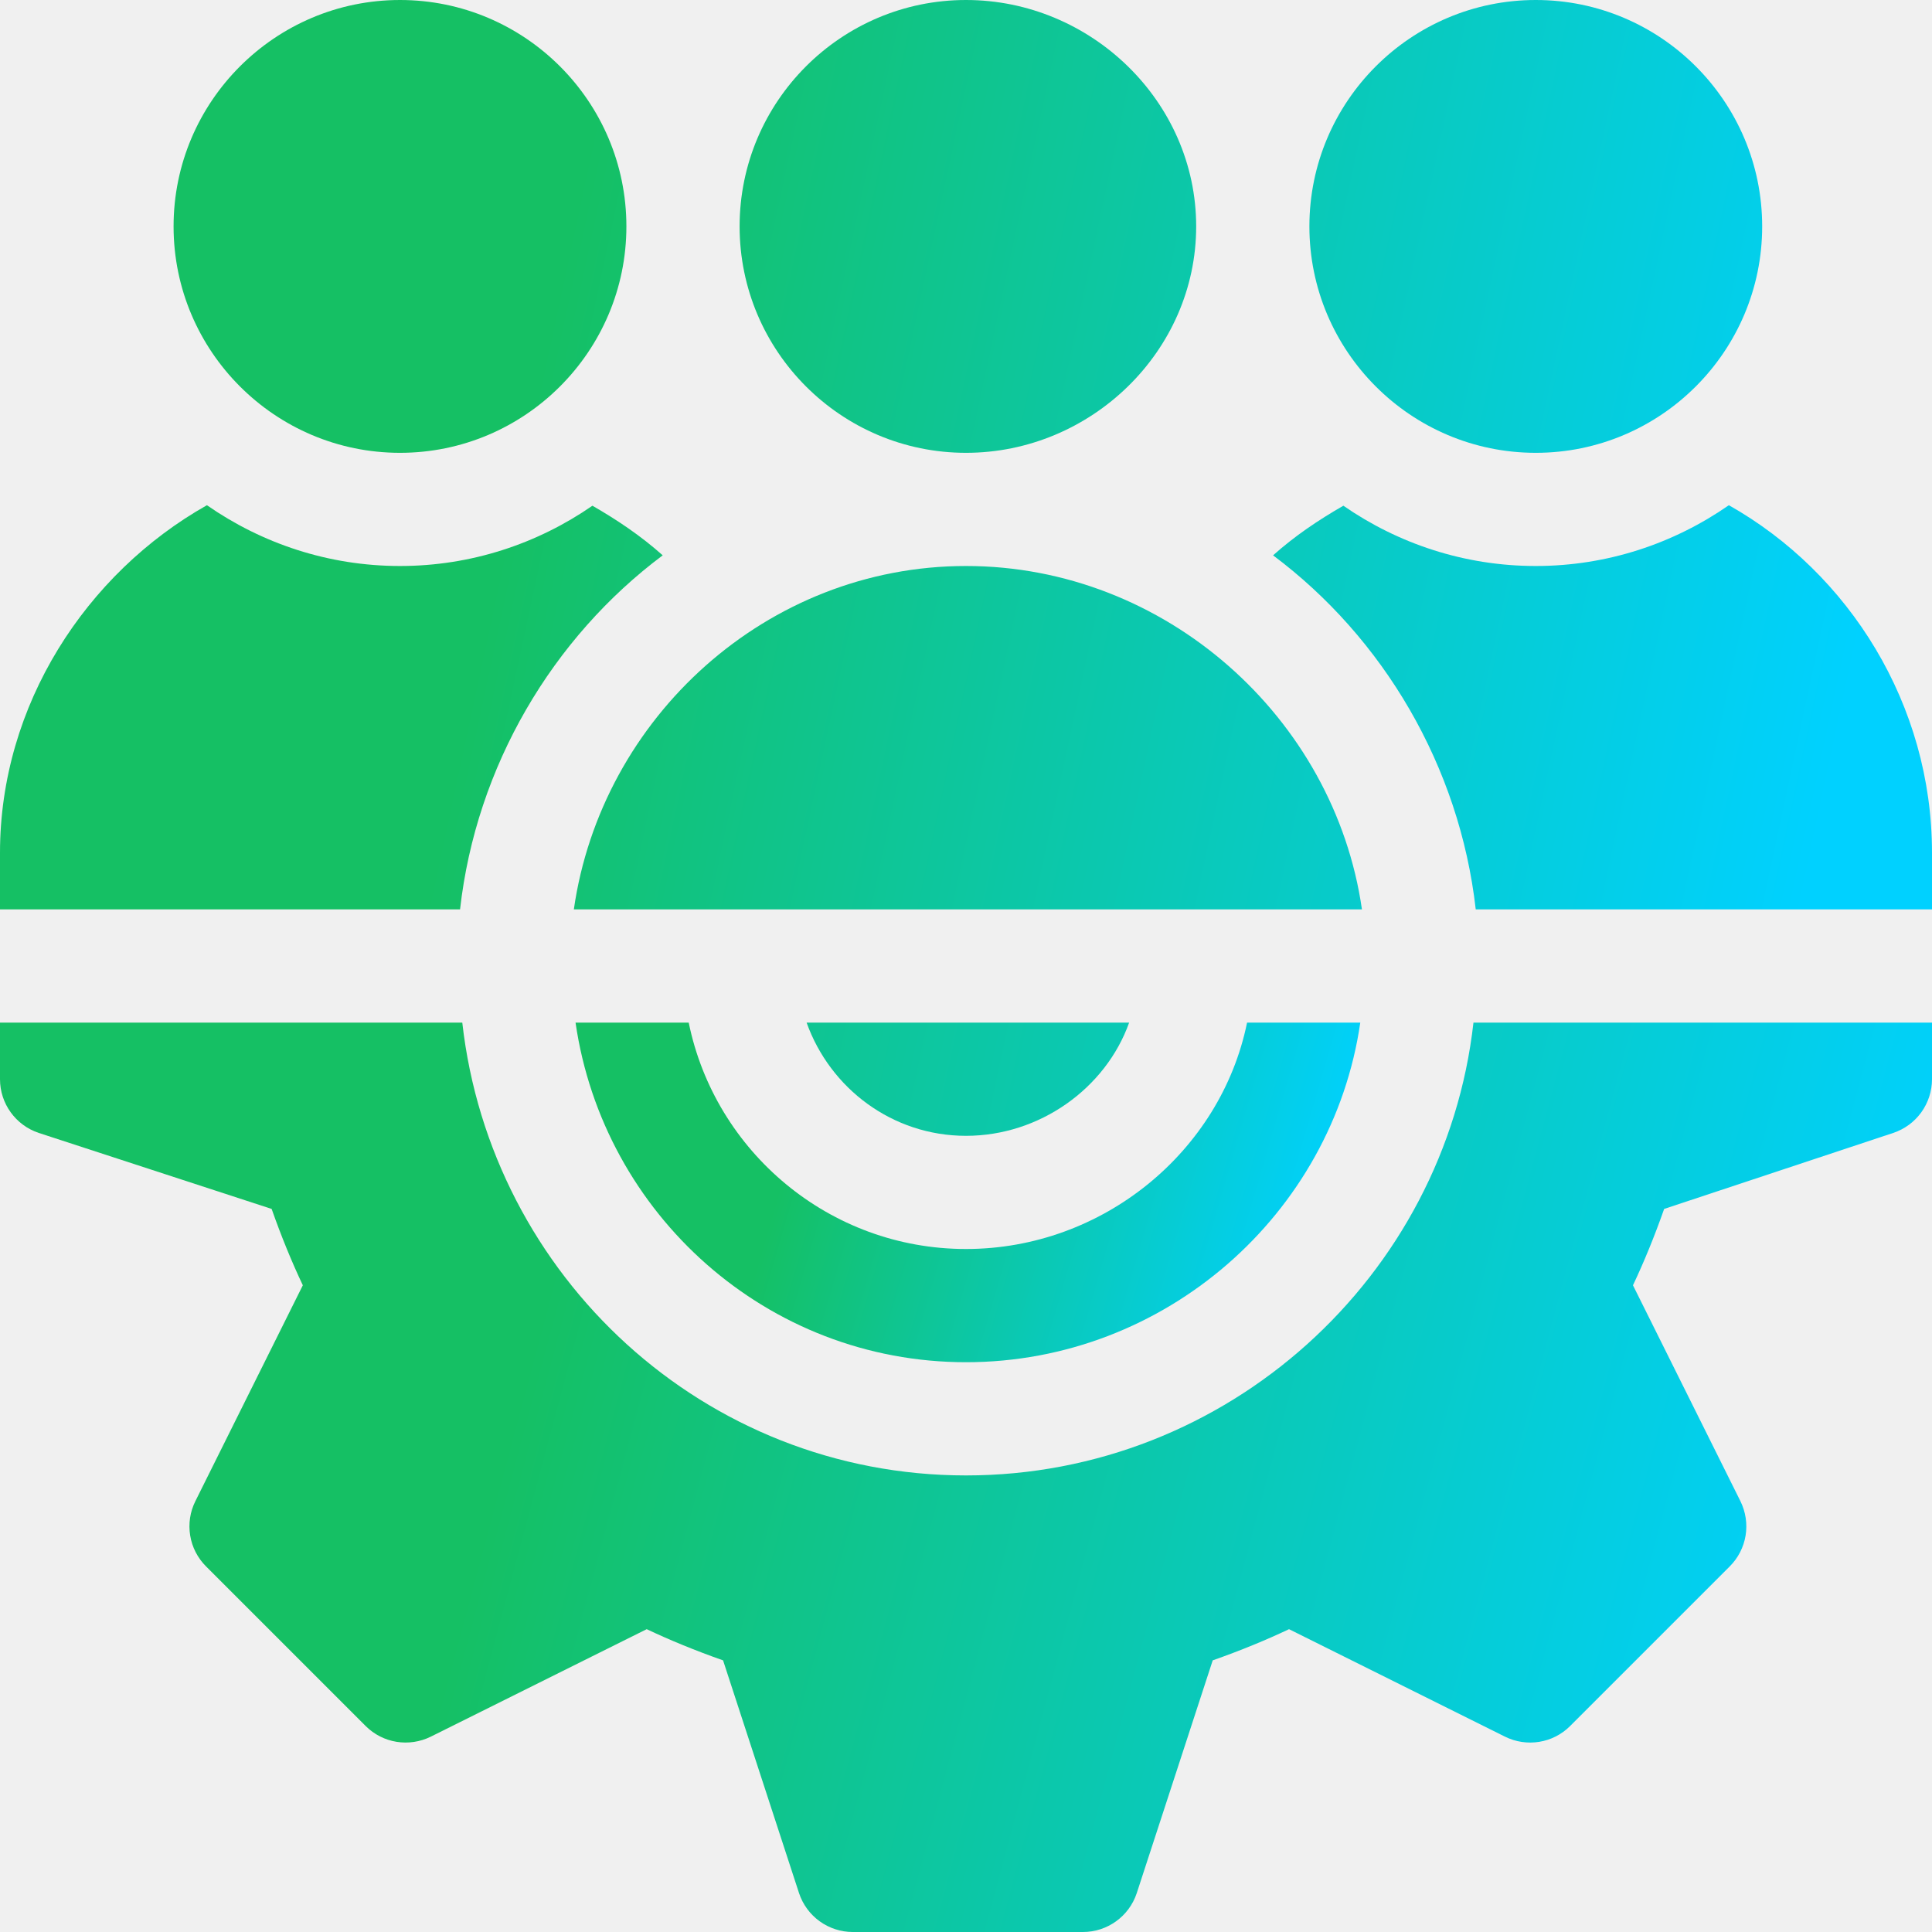
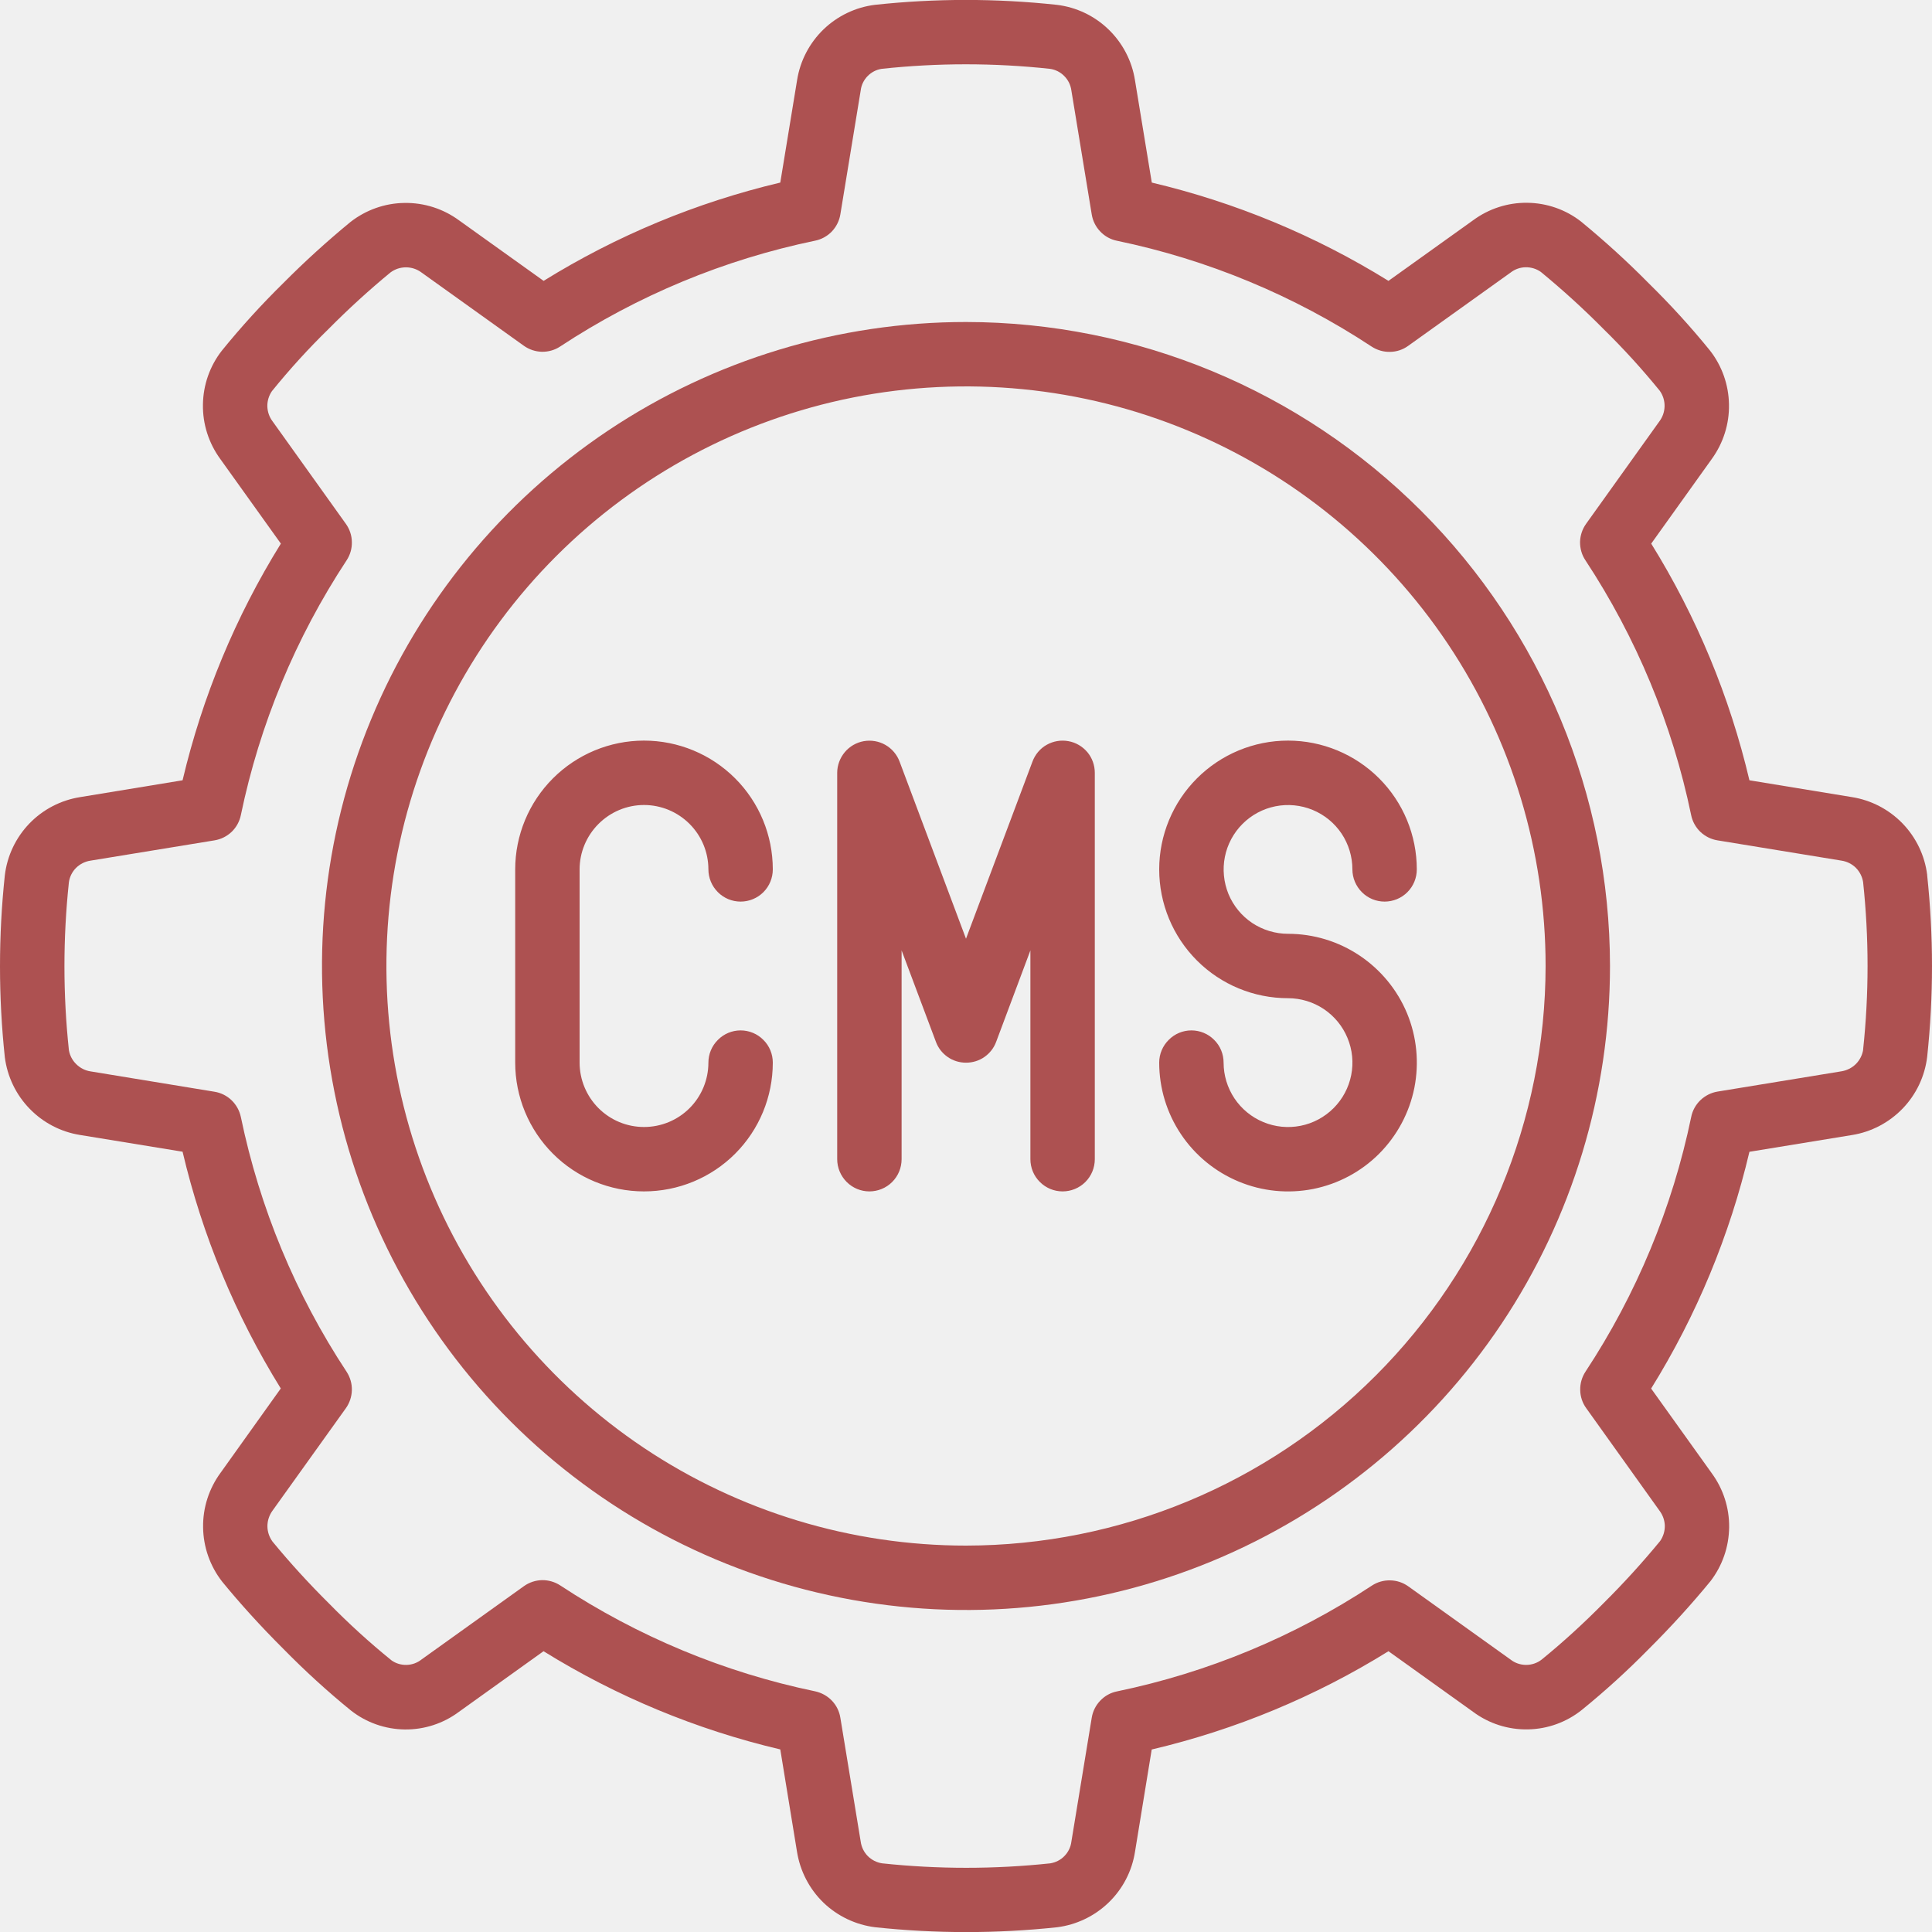
- <svg xmlns="http://www.w3.org/2000/svg" width="50" height="50" viewBox="0 0 50 50" fill="none">
-   <g clip-path="url(#clip0_11214_7117)">
-     <path d="M32.274 26.465C31.593 29.804 28.537 32.324 25 32.324C21.464 32.324 18.505 29.804 17.824 26.465H14.895C15.613 31.421 19.849 35.254 25 35.254C30.152 35.254 34.485 31.421 35.204 26.465H32.274Z" fill="url(#paint0_linear_11214_7117)" />
-     <path d="M38.133 26.465C37.394 33.039 31.768 38.184 25 38.184C18.232 38.184 12.704 33.039 11.964 26.465H0V27.93C0 28.561 0.405 29.121 1.003 29.32L7.03 31.287C7.283 32.005 7.551 32.659 7.837 33.263L5.056 38.85C4.919 39.125 4.872 39.436 4.922 39.739C4.971 40.042 5.115 40.321 5.332 40.538L9.462 44.668C9.91 45.116 10.588 45.222 11.15 44.944L16.737 42.163C17.341 42.449 17.995 42.717 18.713 42.97L20.68 48.997C20.777 49.289 20.964 49.543 21.213 49.723C21.463 49.903 21.763 50 22.07 50H28.027C28.658 50 29.219 49.595 29.418 48.997L31.385 42.97C32.103 42.717 32.757 42.449 33.36 42.163L38.948 44.944C39.51 45.223 40.19 45.116 40.636 44.668L44.766 40.538C44.983 40.321 45.126 40.042 45.176 39.739C45.225 39.436 45.178 39.125 45.042 38.85L42.261 33.263C42.547 32.659 42.815 32.005 43.068 31.287L48.997 29.32C49.289 29.223 49.543 29.036 49.723 28.787C49.903 28.537 50 28.237 50 27.93V26.465H38.133Z" fill="url(#paint1_linear_11214_7117)" />
-     <path d="M20.875 26.465C21.482 28.166 23.093 29.395 25 29.395C26.907 29.395 28.616 28.166 29.222 26.465H20.875ZM25 0C21.768 0 19.141 2.628 19.141 5.859C19.141 9.091 21.768 11.719 25 11.719C28.232 11.719 30.957 9.091 30.957 5.859C30.957 2.628 28.232 0 25 0ZM39.746 0C36.514 0 33.887 2.628 33.887 5.859C33.887 9.091 36.514 11.719 39.746 11.719C42.978 11.719 45.605 9.091 45.605 5.859C45.605 2.628 42.978 0 39.746 0ZM10.352 0C7.12 0 4.492 2.628 4.492 5.859C4.492 9.091 7.12 11.719 10.352 11.719C13.583 11.719 16.211 9.091 16.211 5.859C16.211 2.628 13.583 0 10.352 0ZM44.743 13.075C43.322 14.062 41.604 14.648 39.746 14.648C37.896 14.648 36.183 14.068 34.766 13.088C34.123 13.457 33.506 13.872 32.947 14.372C35.796 16.502 37.773 19.827 38.192 23.535H50V22.07C50 18.24 47.863 14.835 44.743 13.075ZM25 14.648C19.843 14.648 15.563 18.573 14.851 23.535H35.247C34.535 18.573 30.157 14.648 25 14.648ZM15.332 13.088C13.914 14.068 12.201 14.648 10.352 14.648C8.494 14.648 6.776 14.062 5.355 13.075C2.234 14.835 0 18.24 0 22.07V23.535H11.906C12.324 19.827 14.302 16.502 17.151 14.372C16.592 13.872 15.974 13.457 15.332 13.088Z" fill="url(#paint2_linear_11214_7117)" />
+ <svg xmlns="http://www.w3.org/2000/svg" fill="none" height="24" viewbox="0 0 24 24" width="24">
+   <g clip-path="url(#clip0_3604_29529)">
+     <path d="M12 4C10.418 4 8.871 4.469 7.555 5.348C6.24 6.227 5.214 7.477 4.609 8.939C4.003 10.4 3.845 12.009 4.154 13.561C4.462 15.113 5.224 16.538 6.343 17.657C7.462 18.776 8.887 19.538 10.439 19.846C11.991 20.155 13.6 19.997 15.062 19.391C16.523 18.785 17.773 17.76 18.652 16.445C19.531 15.129 20 13.582 20 12C19.998 9.879 19.154 7.846 17.654 6.346C16.154 4.846 14.121 4.002 12 4ZM12 19.2C10.576 19.2 9.184 18.778 8 17.987C6.816 17.195 5.893 16.071 5.348 14.755C4.803 13.44 4.661 11.992 4.938 10.595C5.216 9.199 5.902 7.916 6.909 6.909C7.916 5.902 9.199 5.216 10.595 4.938C11.992 4.661 13.44 4.803 14.755 5.348C16.071 5.893 17.195 6.816 17.987 8C18.778 9.184 19.2 10.576 19.2 12C19.198 13.909 18.439 15.739 17.089 17.089C15.739 18.439 13.909 19.198 12 19.2Z" fill="#AD5151" />
+     <path d="M23.94 10.867C23.91 10.627 23.802 10.403 23.634 10.229C23.465 10.055 23.245 9.94 23.006 9.902L21.732 9.693C21.487 8.653 21.075 7.66 20.512 6.753L21.264 5.702C21.407 5.505 21.483 5.267 21.478 5.023C21.474 4.78 21.391 4.544 21.24 4.352C21.003 4.06 20.749 3.782 20.48 3.518C20.214 3.248 19.933 2.993 19.64 2.752C19.449 2.603 19.215 2.522 18.973 2.519C18.731 2.516 18.495 2.592 18.3 2.736L17.248 3.489C16.34 2.926 15.347 2.514 14.308 2.268L14.099 0.996C14.061 0.755 13.945 0.534 13.77 0.365C13.595 0.196 13.37 0.089 13.128 0.06C12.377 -0.021 11.619 -0.021 10.868 0.06C10.627 0.09 10.403 0.198 10.229 0.366C10.055 0.535 9.94 0.755 9.902 0.994L9.693 2.268C8.654 2.514 7.661 2.926 6.753 3.489L5.702 2.737C5.506 2.593 5.268 2.517 5.024 2.521C4.78 2.524 4.545 2.608 4.353 2.758C4.064 2.996 3.786 3.248 3.522 3.514C3.251 3.78 2.995 4.061 2.755 4.357C2.606 4.548 2.524 4.783 2.521 5.026C2.517 5.268 2.593 5.505 2.736 5.701L3.489 6.753C2.926 7.66 2.514 8.653 2.268 9.693L0.996 9.902C0.755 9.94 0.534 10.055 0.365 10.23C0.196 10.406 0.089 10.631 0.06 10.873C-0.02 11.624 -0.02 12.383 0.06 13.134C0.091 13.374 0.198 13.598 0.367 13.772C0.535 13.946 0.755 14.061 0.994 14.099L2.268 14.307C2.513 15.347 2.925 16.34 3.488 17.248L2.741 18.294C2.596 18.491 2.519 18.73 2.523 18.974C2.526 19.219 2.61 19.456 2.76 19.648C2.985 19.923 3.24 20.204 3.52 20.483C3.786 20.754 4.066 21.01 4.36 21.249C4.551 21.399 4.786 21.481 5.028 21.484C5.27 21.487 5.507 21.41 5.701 21.265L6.752 20.512C7.66 21.075 8.653 21.487 9.693 21.732L9.901 23.005C9.94 23.245 10.055 23.467 10.23 23.636C10.405 23.804 10.631 23.911 10.872 23.941C11.624 24.021 12.382 24.021 13.133 23.941C13.373 23.91 13.597 23.803 13.772 23.634C13.946 23.466 14.061 23.246 14.099 23.006L14.307 21.733C15.347 21.488 16.34 21.076 17.248 20.512L18.298 21.264C18.495 21.411 18.735 21.488 18.98 21.483C19.225 21.479 19.462 21.393 19.653 21.239C19.943 21.003 20.22 20.751 20.482 20.484C20.762 20.205 21.017 19.924 21.249 19.641C21.396 19.449 21.477 19.215 21.48 18.973C21.483 18.732 21.407 18.496 21.264 18.301L20.511 17.249C21.075 16.341 21.487 15.348 21.732 14.308L23.005 14.1C23.245 14.062 23.466 13.946 23.635 13.771C23.804 13.596 23.911 13.37 23.94 13.129C24.02 12.379 24.02 11.623 23.94 10.873L23.94 10.867ZM23.145 13.04C23.134 13.108 23.102 13.17 23.054 13.218C23.005 13.266 22.943 13.297 22.876 13.308L21.336 13.56C21.256 13.573 21.182 13.611 21.123 13.667C21.065 13.723 21.025 13.795 21.009 13.874C20.775 15.003 20.329 16.078 19.695 17.04C19.651 17.108 19.628 17.187 19.63 17.268C19.631 17.348 19.657 17.427 19.704 17.492L20.619 18.772C20.658 18.826 20.68 18.89 20.681 18.957C20.681 19.023 20.661 19.088 20.623 19.143C20.401 19.413 20.165 19.672 19.917 19.918C19.674 20.164 19.419 20.398 19.151 20.616C19.096 20.659 19.028 20.682 18.958 20.682C18.888 20.682 18.82 20.659 18.765 20.616L17.494 19.706C17.428 19.659 17.35 19.633 17.269 19.632C17.188 19.63 17.109 19.653 17.042 19.697C16.079 20.331 15.005 20.777 13.876 21.011C13.796 21.027 13.724 21.067 13.668 21.126C13.612 21.184 13.575 21.258 13.562 21.338L13.309 22.878C13.301 22.945 13.27 23.008 13.223 23.056C13.176 23.105 13.114 23.136 13.048 23.147C12.353 23.221 11.653 23.221 10.958 23.147C10.891 23.137 10.828 23.105 10.78 23.057C10.732 23.008 10.701 22.945 10.692 22.877L10.439 21.337C10.426 21.257 10.389 21.183 10.333 21.125C10.277 21.067 10.204 21.027 10.125 21.01C8.997 20.776 7.923 20.329 6.96 19.695C6.893 19.651 6.814 19.628 6.733 19.629C6.652 19.631 6.574 19.657 6.508 19.704L5.236 20.615C5.183 20.657 5.119 20.68 5.052 20.682C4.985 20.684 4.919 20.665 4.864 20.626C4.591 20.405 4.331 20.168 4.085 19.917C3.839 19.673 3.606 19.418 3.386 19.151C3.345 19.095 3.322 19.028 3.322 18.958C3.322 18.889 3.345 18.821 3.386 18.765L4.296 17.494C4.343 17.428 4.369 17.35 4.371 17.269C4.373 17.188 4.35 17.109 4.306 17.041C3.671 16.079 3.226 15.004 2.992 13.876C2.975 13.796 2.935 13.724 2.877 13.668C2.819 13.612 2.745 13.575 2.665 13.562L1.124 13.309C1.058 13.299 0.997 13.268 0.949 13.221C0.9 13.174 0.868 13.114 0.856 13.047C0.782 12.353 0.782 11.653 0.856 10.958C0.866 10.891 0.897 10.828 0.946 10.78C0.995 10.732 1.058 10.701 1.126 10.691L2.666 10.439C2.745 10.426 2.819 10.389 2.878 10.333C2.936 10.277 2.976 10.204 2.992 10.125C3.226 8.997 3.672 7.923 4.306 6.96C4.35 6.893 4.373 6.814 4.371 6.733C4.37 6.652 4.344 6.574 4.297 6.508L3.386 5.234C3.345 5.18 3.323 5.115 3.321 5.047C3.32 4.98 3.34 4.914 3.378 4.859C3.598 4.587 3.834 4.328 4.084 4.084C4.328 3.838 4.583 3.605 4.85 3.385C4.906 3.343 4.973 3.321 5.043 3.321C5.112 3.321 5.18 3.343 5.236 3.385L6.507 4.295C6.573 4.342 6.651 4.368 6.732 4.37C6.812 4.371 6.892 4.349 6.959 4.304C7.922 3.67 8.996 3.224 10.125 2.99C10.204 2.974 10.277 2.934 10.333 2.876C10.389 2.817 10.426 2.743 10.439 2.664L10.692 1.123C10.7 1.056 10.73 0.994 10.778 0.945C10.825 0.897 10.886 0.865 10.953 0.855C11.648 0.78 12.348 0.78 13.042 0.855C13.11 0.864 13.173 0.896 13.221 0.945C13.269 0.993 13.3 1.056 13.309 1.124L13.562 2.664C13.575 2.744 13.612 2.818 13.668 2.876C13.724 2.935 13.796 2.975 13.876 2.991C15.004 3.225 16.078 3.672 17.04 4.306C17.108 4.35 17.187 4.373 17.268 4.371C17.349 4.37 17.427 4.344 17.492 4.297L18.765 3.386C18.819 3.344 18.884 3.321 18.952 3.32C19.02 3.319 19.086 3.339 19.141 3.378C19.413 3.602 19.673 3.838 19.92 4.088C20.167 4.33 20.4 4.586 20.618 4.854C20.658 4.91 20.679 4.977 20.678 5.046C20.677 5.114 20.654 5.181 20.613 5.235L19.703 6.507C19.656 6.573 19.63 6.651 19.628 6.732C19.627 6.812 19.649 6.892 19.694 6.959C20.328 7.922 20.774 8.996 21.008 10.125C21.024 10.204 21.064 10.277 21.122 10.333C21.181 10.389 21.255 10.426 21.334 10.439L22.875 10.691C22.942 10.701 23.005 10.732 23.053 10.779C23.101 10.827 23.133 10.889 23.144 10.956C23.218 11.649 23.218 12.348 23.144 13.041L23.145 13.04Z" fill="#AD5151" />
+     <path d="M8 10C8.213 10 8.416 10.085 8.566 10.235C8.716 10.385 8.8 10.588 8.8 10.8C8.8 10.906 8.843 11.008 8.918 11.083C8.993 11.158 9.094 11.2 9.2 11.2C9.306 11.2 9.408 11.158 9.483 11.083C9.558 11.008 9.6 10.906 9.6 10.8C9.6 10.376 9.432 9.969 9.132 9.669C8.832 9.369 8.425 9.2 8 9.2C7.576 9.2 7.169 9.369 6.869 9.669C6.569 9.969 6.4 10.376 6.4 10.8V13.2C6.4 13.625 6.569 14.032 6.869 14.332C7.169 14.632 7.576 14.8 8 14.8C8.425 14.8 8.832 14.632 9.132 14.332C9.432 14.032 9.6 13.625 9.6 13.2C9.6 13.094 9.558 12.992 9.483 12.918C9.408 12.842 9.306 12.8 9.2 12.8C9.094 12.8 8.993 12.842 8.918 12.918C8.843 12.992 8.8 13.094 8.8 13.2C8.8 13.412 8.716 13.616 8.566 13.766C8.416 13.916 8.213 14 8 14C7.788 14 7.585 13.916 7.435 13.766C7.285 13.616 7.2 13.412 7.2 13.2V10.8C7.2 10.588 7.285 10.385 7.435 10.235C7.585 10.085 7.788 10 8 10ZM13.272 9.207C13.18 9.19 13.085 9.206 13.003 9.252C12.921 9.298 12.859 9.372 12.826 9.46L12 11.661L11.175 9.461C11.142 9.373 11.08 9.3 10.998 9.253C10.917 9.207 10.822 9.191 10.73 9.207C10.637 9.224 10.554 9.272 10.494 9.344C10.434 9.416 10.4 9.507 10.4 9.6V14.4C10.4 14.506 10.443 14.608 10.518 14.683C10.593 14.758 10.694 14.8 10.8 14.8C10.906 14.8 11.008 14.758 11.083 14.683C11.158 14.608 11.2 14.506 11.2 14.4V11.806L11.626 12.941C11.654 13.018 11.705 13.083 11.772 13.13C11.839 13.177 11.919 13.201 12 13.201C12.082 13.201 12.162 13.177 12.229 13.13C12.296 13.083 12.347 13.018 12.375 12.941L12.8 11.806V14.4C12.8 14.506 12.842 14.608 12.918 14.683C12.993 14.758 13.094 14.8 13.2 14.8C13.306 14.8 13.408 14.758 13.483 14.683C13.558 14.608 13.6 14.506 13.6 14.4V9.6C13.6 9.507 13.568 9.416 13.508 9.344C13.447 9.272 13.364 9.223 13.272 9.207ZM14.4 10.8C14.4 11.225 14.569 11.632 14.869 11.932C15.169 12.232 15.576 12.4 16 12.4C16.159 12.4 16.313 12.447 16.445 12.535C16.576 12.623 16.679 12.748 16.739 12.894C16.8 13.04 16.816 13.201 16.785 13.356C16.754 13.512 16.678 13.654 16.566 13.766C16.454 13.878 16.312 13.954 16.157 13.985C16.001 14.016 15.84 14 15.694 13.939C15.548 13.879 15.423 13.776 15.335 13.645C15.247 13.513 15.2 13.358 15.2 13.2C15.2 13.094 15.158 12.992 15.083 12.918C15.008 12.842 14.906 12.8 14.8 12.8C14.694 12.8 14.593 12.842 14.518 12.918C14.443 12.992 14.4 13.094 14.4 13.2C14.4 13.517 14.494 13.826 14.67 14.089C14.846 14.352 15.096 14.557 15.388 14.678C15.681 14.8 16.002 14.831 16.312 14.77C16.623 14.708 16.908 14.556 17.132 14.332C17.355 14.108 17.508 13.823 17.57 13.512C17.631 13.202 17.6 12.88 17.479 12.588C17.358 12.296 17.152 12.046 16.889 11.87C16.626 11.694 16.317 11.6 16 11.6C15.842 11.6 15.688 11.553 15.556 11.466C15.424 11.378 15.322 11.253 15.261 11.107C15.201 10.96 15.185 10.799 15.216 10.644C15.247 10.489 15.323 10.347 15.435 10.235C15.547 10.123 15.689 10.047 15.844 10.016C15.999 9.985 16.16 10.001 16.306 10.061C16.453 10.122 16.578 10.224 16.666 10.356C16.753 10.487 16.8 10.642 16.8 10.8C16.8 10.906 16.843 11.008 16.918 11.083C16.993 11.158 17.094 11.2 17.2 11.2C17.306 11.2 17.408 11.158 17.483 11.083C17.558 11.008 17.6 10.906 17.6 10.8C17.6 10.376 17.432 9.969 17.132 9.669C16.832 9.369 16.425 9.2 16 9.2C15.576 9.2 15.169 9.369 14.869 9.669C14.569 9.969 14.4 10.376 14.4 10.8Z" fill="#AD5151" />
  </g>
  <defs>
-     <linearGradient id="paint0_linear_11214_7117" x1="14.586" y1="27.525" x2="35.667" y2="33.663" gradientUnits="userSpaceOnUse">
-       <stop offset="0.285" stop-color="#15C064" />
-       <stop offset="0.918" stop-color="#00D1FF" />
-     </linearGradient>
-     <linearGradient id="paint1_linear_11214_7117" x1="-0.76" y1="29.304" x2="51.776" y2="43.366" gradientUnits="userSpaceOnUse">
-       <stop offset="0.285" stop-color="#15C064" />
-       <stop offset="0.918" stop-color="#00D1FF" />
-     </linearGradient>
-     <linearGradient id="paint2_linear_11214_7117" x1="-0.76" y1="3.546" x2="53.067" y2="15.082" gradientUnits="userSpaceOnUse">
-       <stop offset="0.285" stop-color="#15C064" />
-       <stop offset="0.918" stop-color="#00D1FF" />
-     </linearGradient>
-     <clipPath id="clip0_11214_7117">
-       <rect width="50" height="50" fill="white" />
-     </clipPath>
+     <clippath id="clip0_3604_29529">
+       <rect fill="white" height="24" width="24" />
+     </clippath>
  </defs>
</svg>
